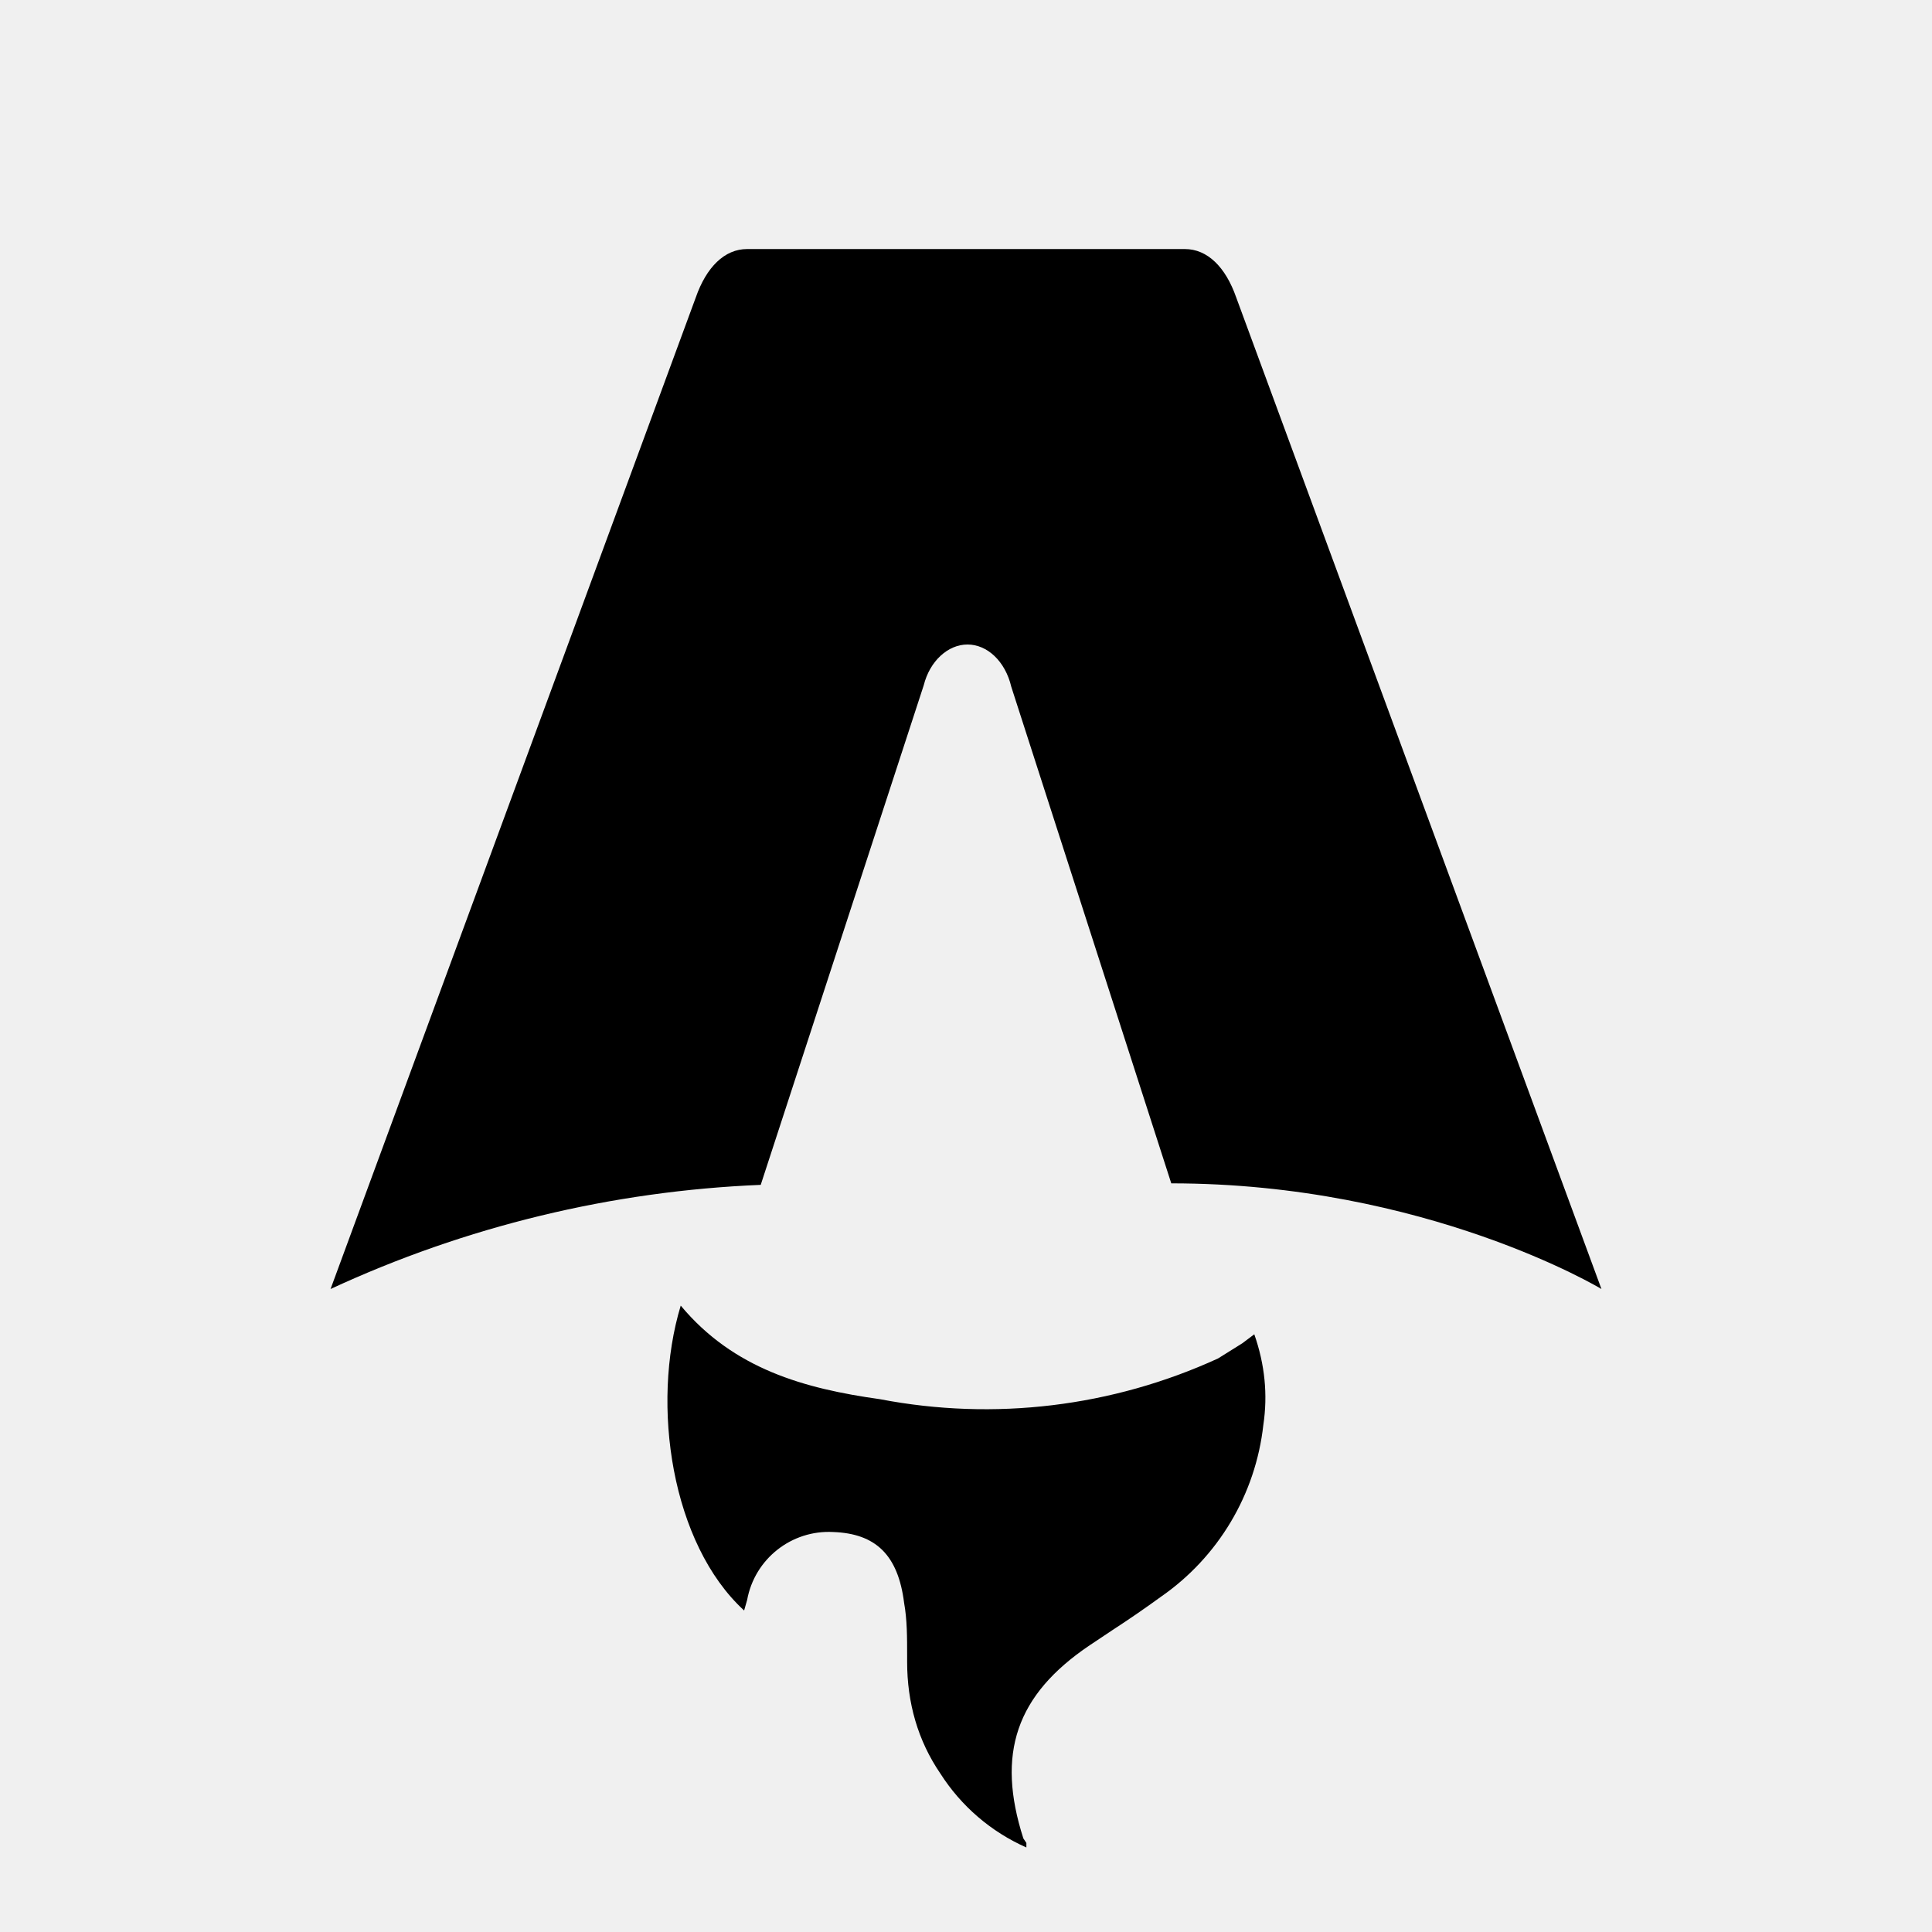
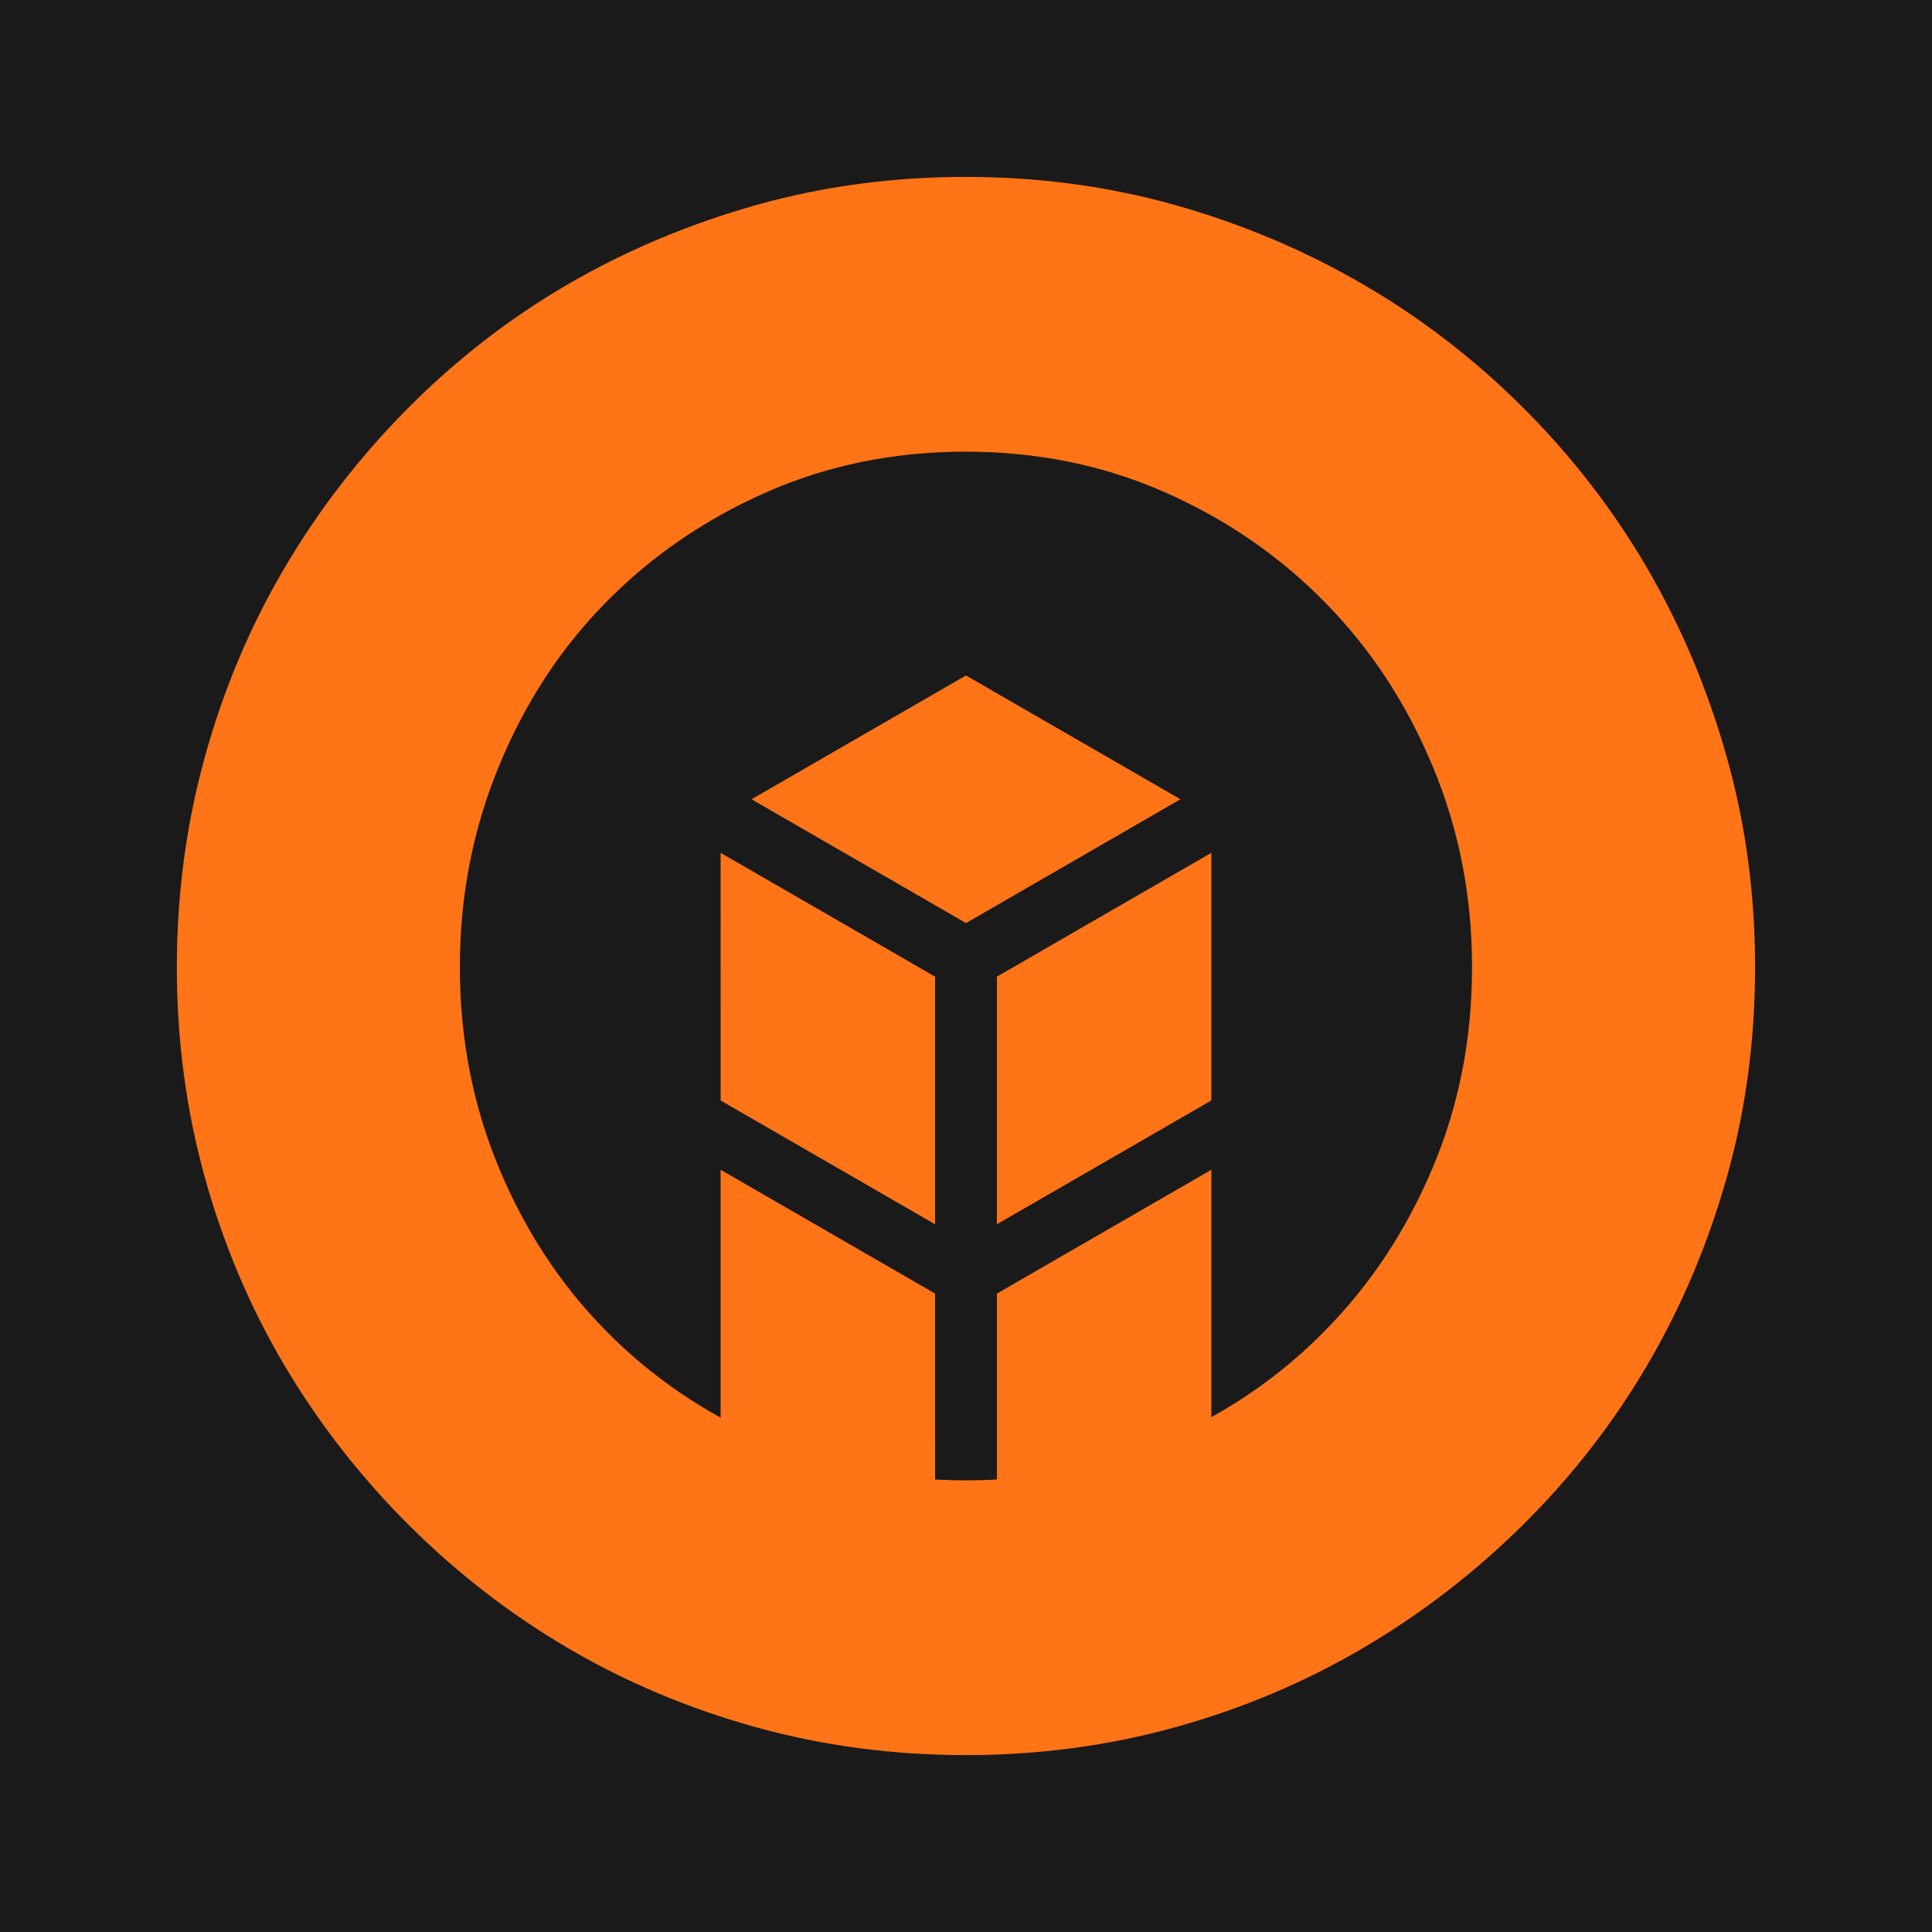
- <svg xmlns="http://www.w3.org/2000/svg" fill="none" viewBox="0 0 128 128">
-   <path d="M50.4 78.5a75.1 75.1 0 0 0-28.5 6.9l24.2-65.7c.7-2 1.9-3.2 3.4-3.2h29c1.5 0 2.7 1.2 3.4 3.2l24.2 65.7s-11.6-7-28.5-7L67 45.5c-.4-1.7-1.6-2.8-2.9-2.8-1.3 0-2.5 1.1-2.9 2.7L50.4 78.5Zm-1.1 28.2Zm-4.2-20.2c-2 6.6-.6 15.8 4.2 20.2a17.5 17.5 0 0 1 .2-.7 5.5 5.5 0 0 1 5.7-4.5c2.8.1 4.3 1.5 4.7 4.7.2 1.1.2 2.3.2 3.5v.4c0 2.7.7 5.2 2.2 7.4a13 13 0 0 0 5.7 4.9v-.3l-.2-.3c-1.8-5.6-.5-9.5 4.4-12.8l1.5-1a73 73 0 0 0 3.2-2.2 16 16 0 0 0 6.8-11.4c.3-2 .1-4-.6-6l-.8.6-1.6 1a37 37 0 0 1-22.4 2.7c-5-.7-9.7-2-13.2-6.2Z" />
-   <style>
-         path { fill: #000; }
-         @media (prefers-color-scheme: dark) {
-             path { fill: #FFF; }
-         }
-     </style>
+ <svg xmlns="http://www.w3.org/2000/svg" xml:space="preserve" width="19.956mm" height="19.956mm" version="1.1" style="shape-rendering:geometricPrecision; text-rendering:geometricPrecision; image-rendering:optimizeQuality; fill-rule:evenodd; clip-rule:evenodd" viewBox="0 0 500.34 500.34">
+   <defs>
+     <style type="text/css">
+    
+     .fil0 {fill:#1A1A1A}
+     .fil2 {fill:#FF7416}
+     .fil1 {fill:#FF7416;fill-rule:nonzero}
+    
+   </style>
+   </defs>
+   <g id="Слой_x0020_1">
+     <g id="_1690484784560">
+       <polygon class="fil0" points="-0,0 500.34,0 500.34,500.34 -0,500.34 " />
+       <g>
+         <path class="fil1" d="M45.8 250.44c0,-18.73 2.4,-36.83 7.22,-54.3 4.82,-17.48 11.68,-33.79 20.6,-48.95 8.92,-15.16 19.61,-28.98 32.01,-41.46 12.4,-12.48 26.12,-23.18 41.28,-32.01 15.16,-8.83 31.48,-15.69 48.86,-20.6 17.39,-4.9 35.49,-7.31 54.39,-7.31 18.72,0 36.82,2.41 54.21,7.31 17.38,4.9 33.61,11.77 48.77,20.6 15.16,8.83 28.98,19.53 41.46,32.01 12.48,12.48 23.18,26.3 32.01,41.46 8.83,15.16 15.69,31.48 20.6,48.95 4.91,17.48 7.31,35.58 7.31,54.3 0,18.9 -2.4,37 -7.31,54.39 -4.9,17.39 -11.77,33.62 -20.6,48.68 -8.83,15.07 -19.53,28.8 -32.01,41.19 -12.49,12.4 -26.31,23.1 -41.46,32.01 -15.16,8.92 -31.39,15.78 -48.77,20.6 -17.39,4.82 -35.49,7.22 -54.21,7.22 -18.9,0 -37,-2.41 -54.39,-7.22 -17.39,-4.82 -33.7,-11.68 -48.86,-20.6 -15.16,-8.91 -28.89,-19.61 -41.28,-32.01 -12.4,-12.39 -23.09,-26.12 -32.01,-41.19 -8.92,-15.07 -15.78,-31.3 -20.6,-48.68 -4.82,-17.39 -7.22,-35.49 -7.22,-54.39zm73.29 0c0,18.55 3.39,35.84 10.07,51.89 6.69,16.14 15.87,30.23 27.64,42.18 11.77,12.04 25.68,21.49 41.64,28.44 15.96,6.95 33.17,10.43 51.72,10.43 18.37,0 35.58,-3.48 51.53,-10.43 15.96,-6.96 29.79,-16.41 41.55,-28.44 11.77,-11.95 21.05,-26.04 27.82,-42.18 6.78,-16.05 10.16,-33.35 10.16,-51.89 0,-18.37 -3.39,-35.67 -10.16,-51.89 -6.77,-16.32 -16.05,-30.49 -27.82,-42.44 -11.77,-12.04 -25.59,-21.58 -41.55,-28.62 -15.96,-7.04 -33.17,-10.52 -51.53,-10.52 -18.55,0 -35.76,3.48 -51.72,10.52 -15.96,7.05 -29.87,16.59 -41.64,28.62 -11.77,11.95 -20.95,26.12 -27.64,42.44 -6.69,16.23 -10.07,33.53 -10.07,51.89z" />
+         <path class="fil2" d="M313.71 252.93l0 32.06 -31.77 18.34 -23.77 13.72c0,-0 -0,-0 -0,-0l0 -64.12 55.54 -32.07 0 32.06zm0 67.89l0 77.75 -55.54 0 0 -63.56 55.54 -32.07 0 17.88zm-71.55 77.75l-55.54 0 0 -59.79 0 -0.08 0 -35.76 55.54 32.06 0.01 63.57zm8 -159.51l55.54 -32.07 -23.76 -13.72 -31.78 -18.34 -55.53 32.06 55.53 32.06z" />
+         <polygon class="fil2" points="242.16,317.06 242.16,252.93 186.62,220.87 186.63,285 " />
+       </g>
+     </g>
+   </g>
</svg>
